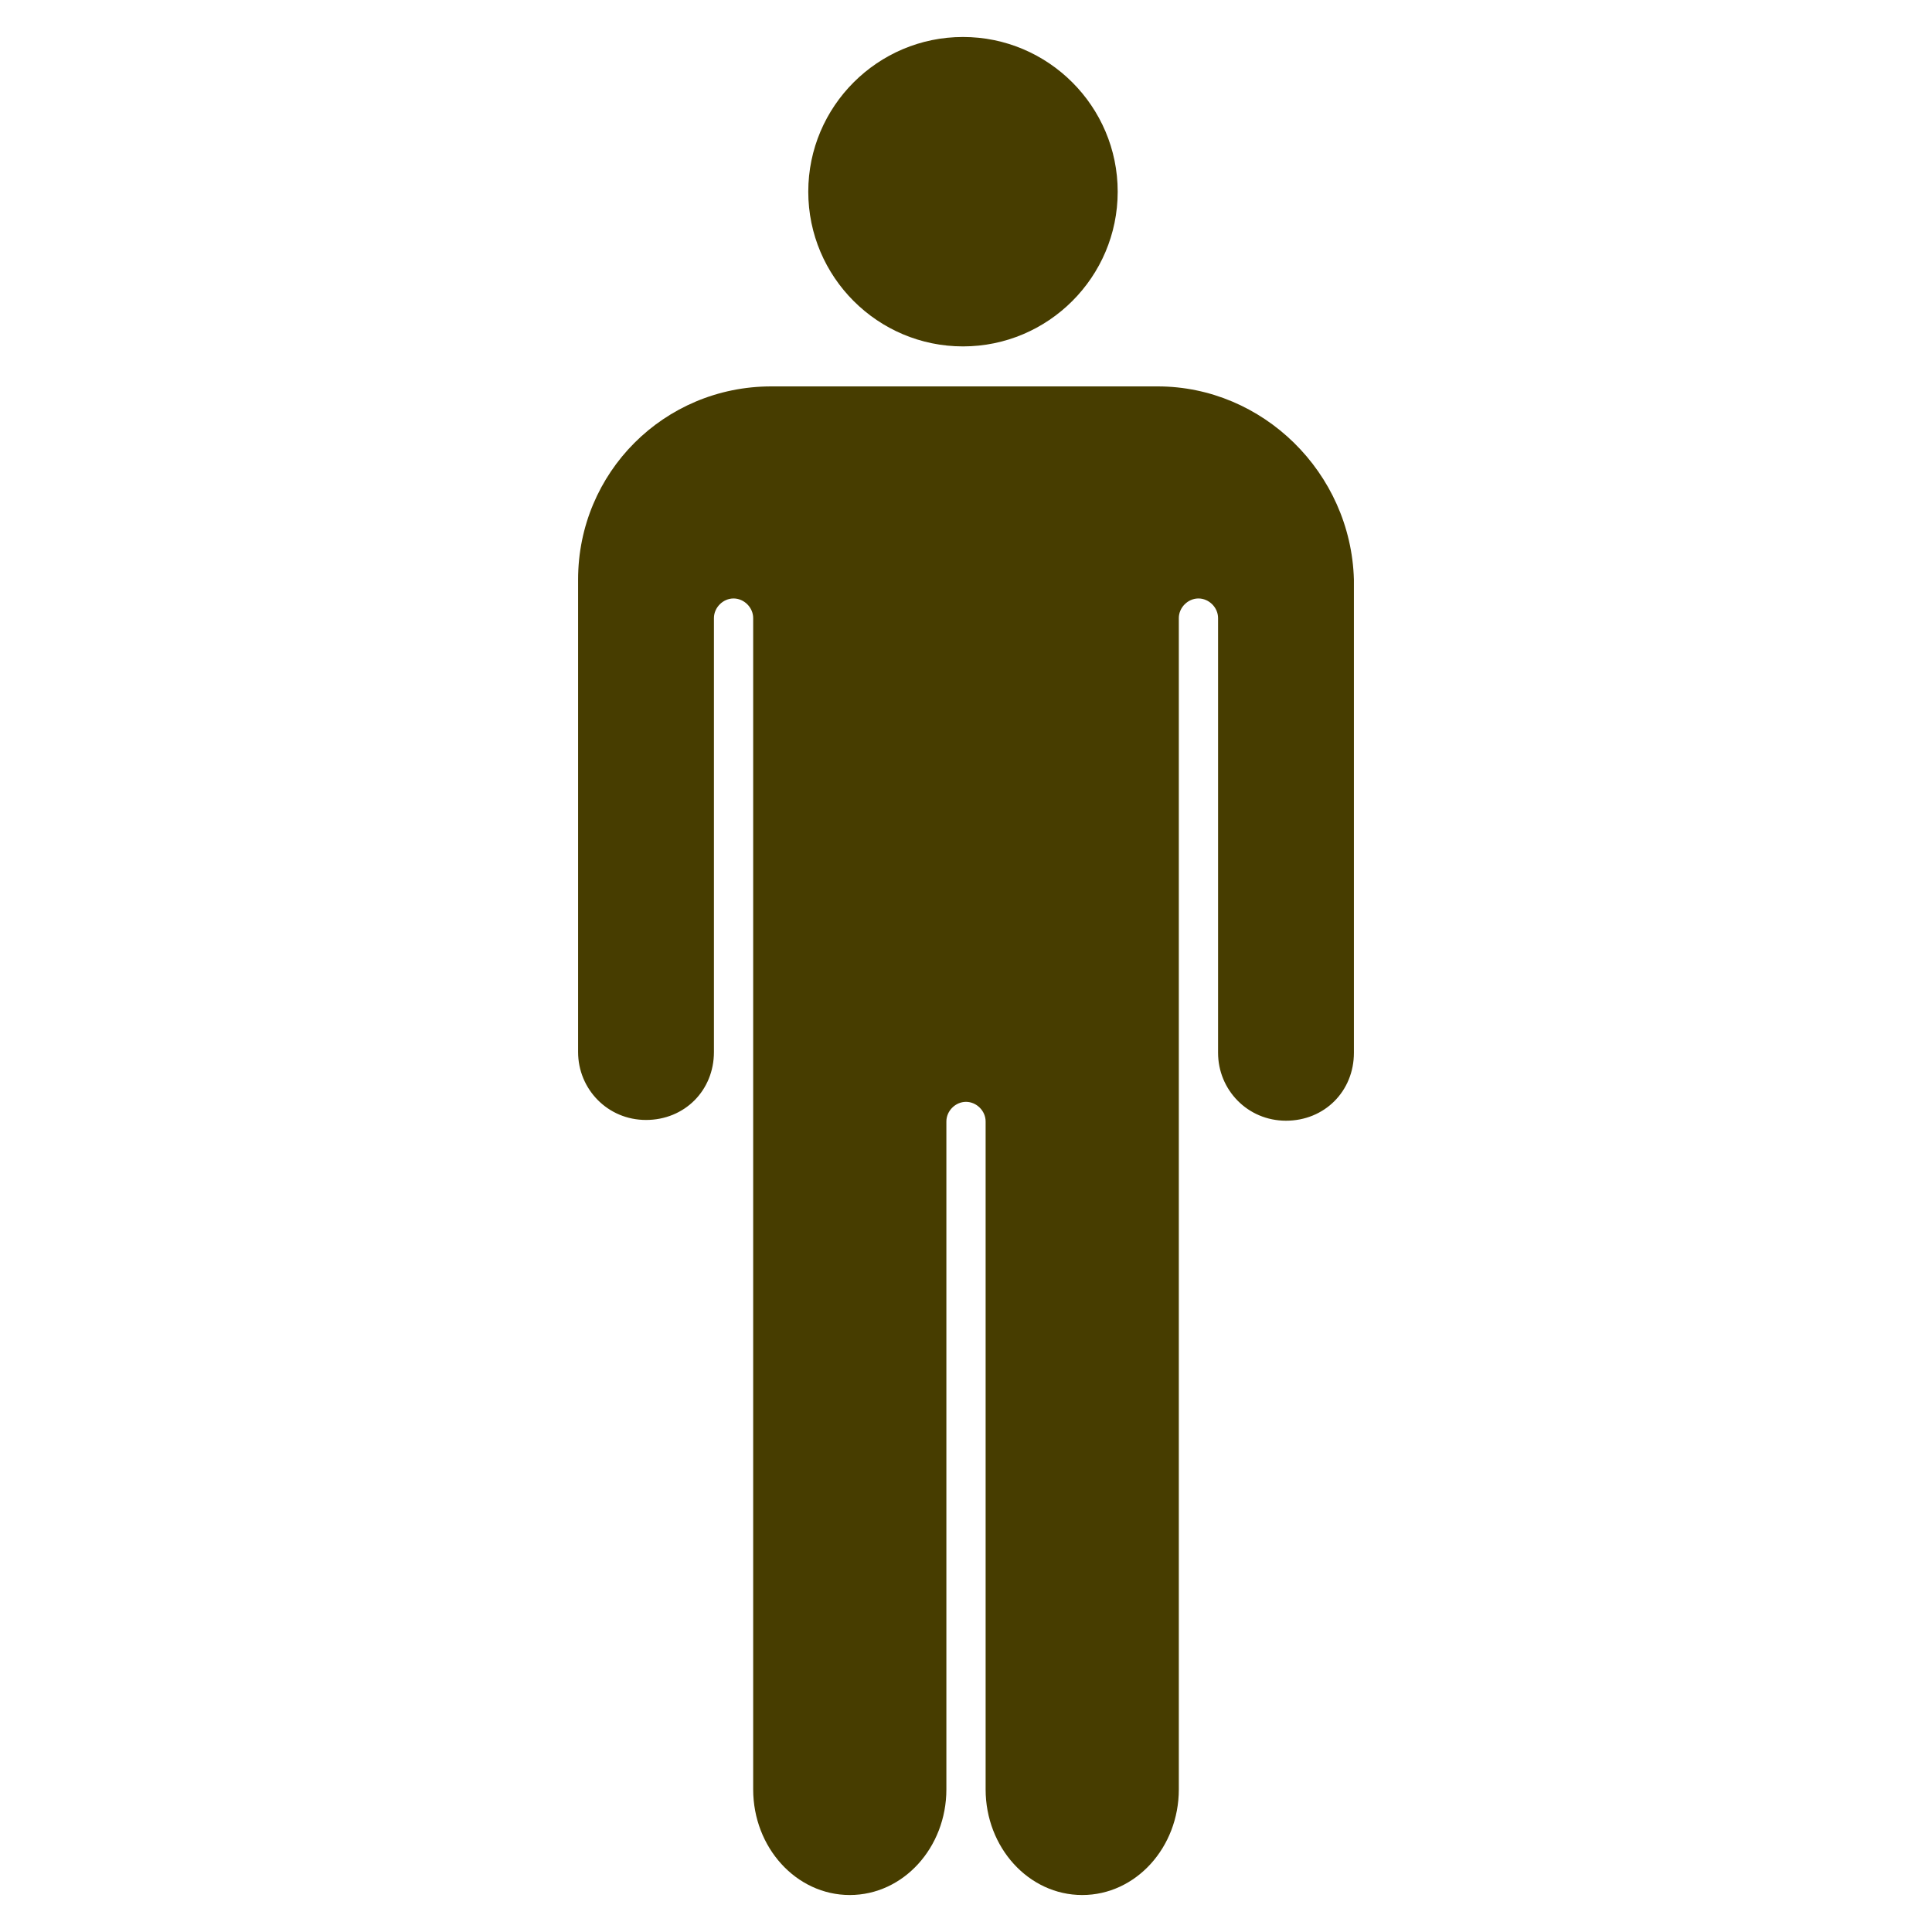
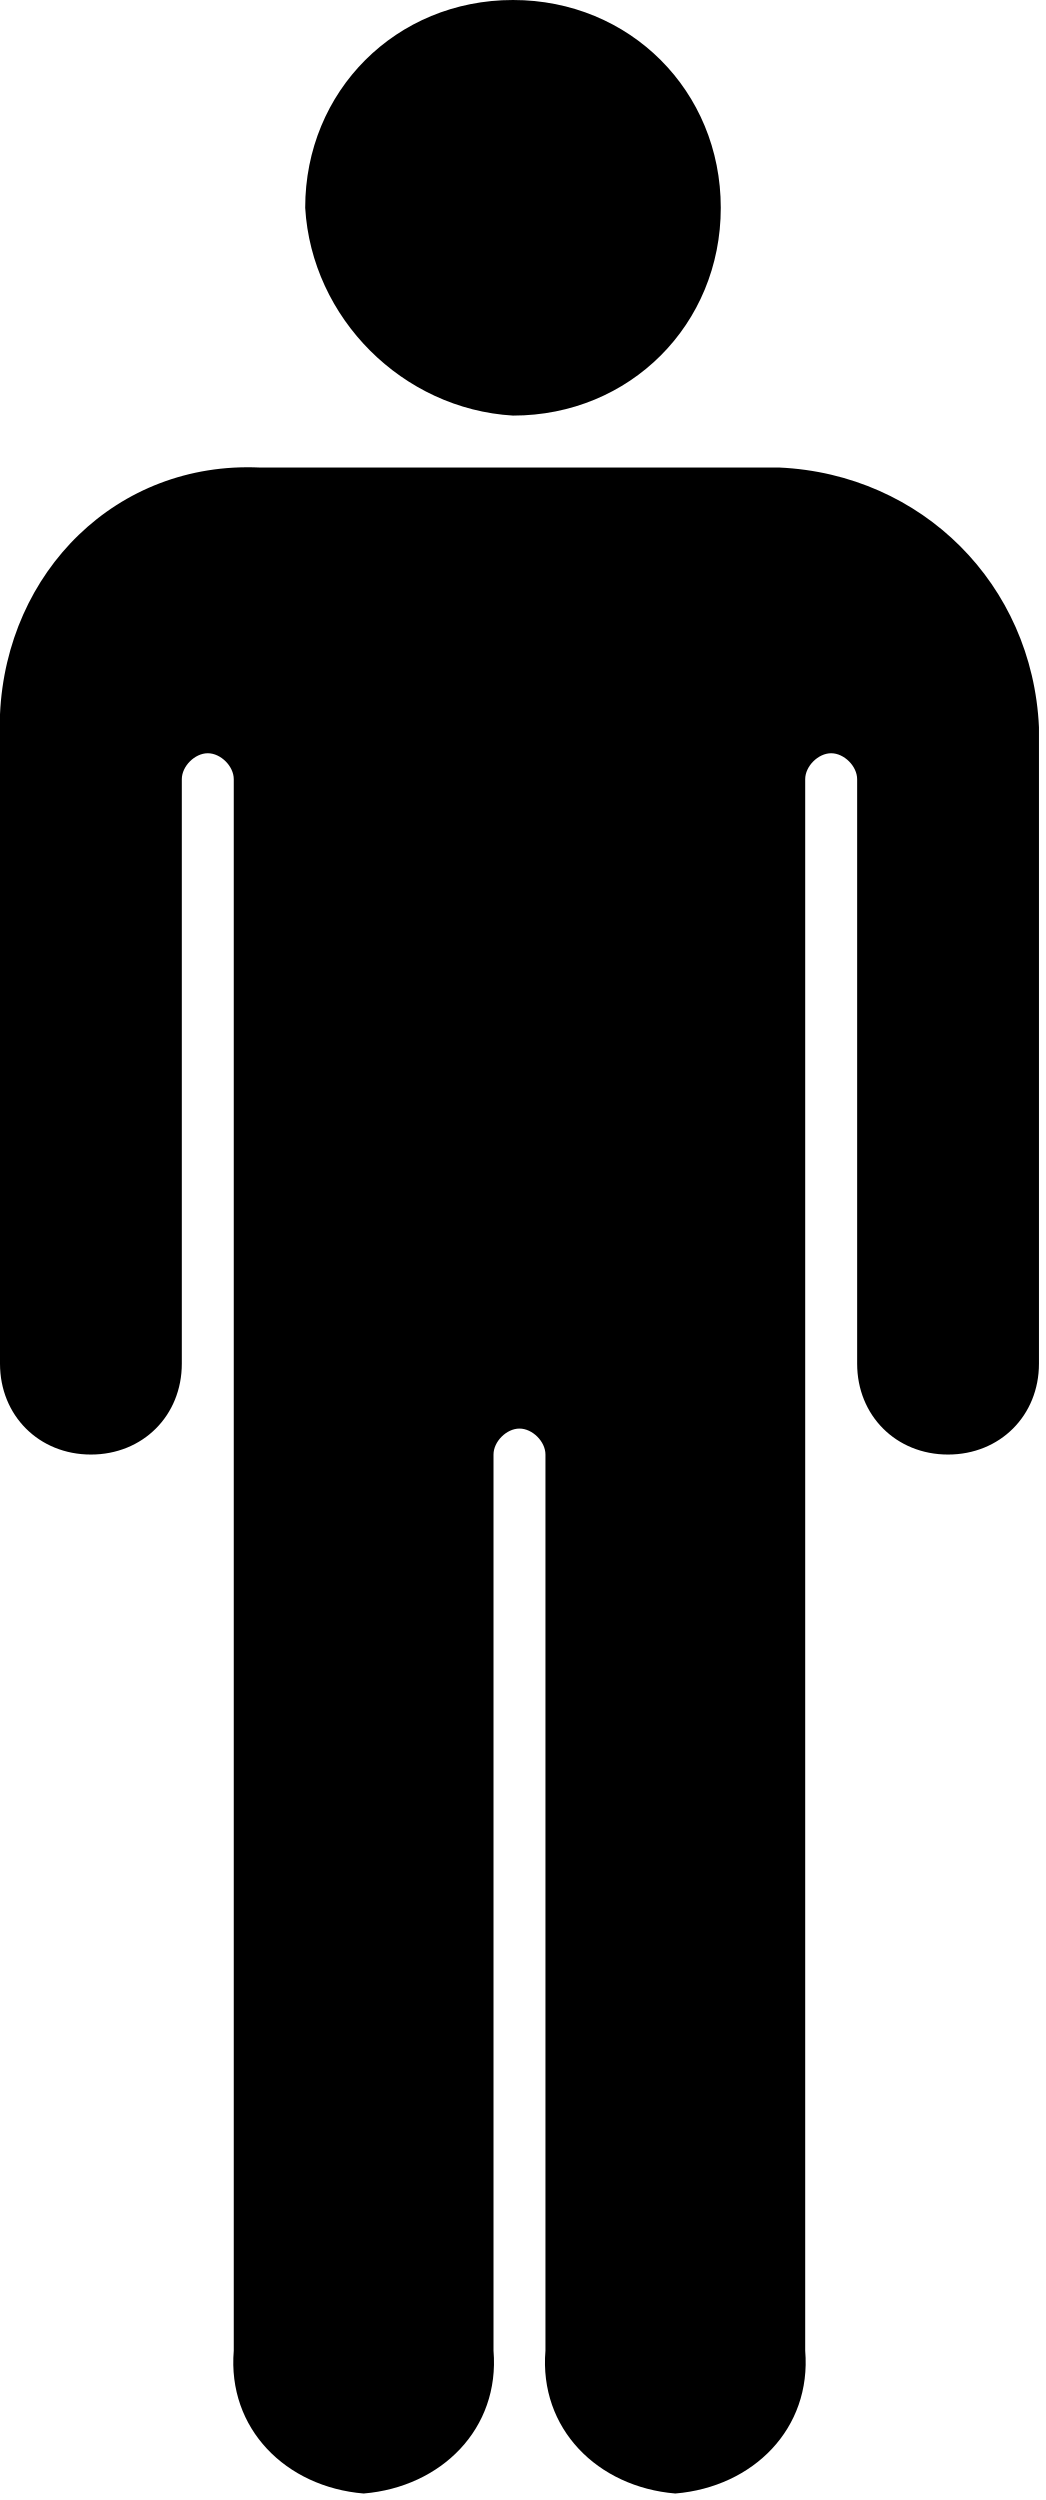
- <svg xmlns="http://www.w3.org/2000/svg" width="40" height="40" fill="#473d00" version="1.2" baseProfile="tiny" id="Layer_1" x="0px" y="0px" viewBox="-421 153 117 256" xml:space="preserve">
-   <path d="M-362.9,157.9c11.3,0,20.5,9.2,20.5,20.5s-9.2,20.5-20.5,20.5s-20.5-9.2-20.5-20.5S-374.2,157.9-362.9,157.9z M-337.1,204.2  h-51.2c-14.2,0-25.6,11.4-25.6,25.6v62.6c0,4.9,3.9,9,9,9s9-3.9,9-9v-57.5c0-1.4,1.2-2.6,2.6-2.6c1.4,0,2.6,1.2,2.6,2.6v155.2  c0,7.7,5.7,14,12.8,14s12.8-6.3,12.8-14v-88.5c0-1.4,1.2-2.6,2.6-2.6s2.6,1.2,2.6,2.6v88.5c0,7.7,5.7,14,12.8,14s12.8-6.3,12.8-14  V234.9c0-1.4,1.2-2.6,2.6-2.6c1.4,0,2.6,1.2,2.6,2.6v57.6c0,4.9,3.9,9,9,9s9-3.9,9-9v-62.7C-311.5,215.6-323.2,204.2-337.1,204.2z" />
+ <svg xmlns="http://www.w3.org/2000/svg" version="1.1" id="Layer_1" x="0px" y="0px" viewBox="0 0 16.1 38.5" style="enable-background:new 0 0 16.1 38.5;" xml:space="preserve">
+   <path d="M7.9,0c1.8,0,3.2,1.4,3.2,3.2c0,0,0,0,0,0c0,1.8-1.4,3.2-3.2,3.2l0,0C6.2,6.3,4.8,4.9,4.7,3.2C4.7,1.4,6.1,0,7.9,0z M12,7.2  H4C1.8,7.1,0.1,8.8,0,11c0,0.1,0,0.1,0,0.2V21c0,0.8,0.6,1.4,1.4,1.4s1.4-0.6,1.4-1.4v-9c0-0.2,0.2-0.4,0.4-0.4  c0.2,0,0.4,0.2,0.4,0.4l0,0v24.2c-0.1,1.2,0.8,2.1,2,2.2c0,0,0,0,0,0c1.2-0.1,2.1-1,2-2.2c0,0,0,0,0,0V22.4C7.6,22.2,7.8,22,8,22  c0.2,0,0.4,0.2,0.4,0.4v13.8c-0.1,1.2,0.8,2.1,2,2.2c0,0,0,0,0,0c1.2-0.1,2.1-1,2-2.2c0,0,0,0,0,0V12c0-0.2,0.2-0.4,0.4-0.4  c0.2,0,0.4,0.2,0.4,0.4v9c0,0.8,0.6,1.4,1.4,1.4S16,21.8,16,21c0,0,0,0,0,0v-9.8C15.9,9,14.2,7.3,12,7.2z" />
</svg>
